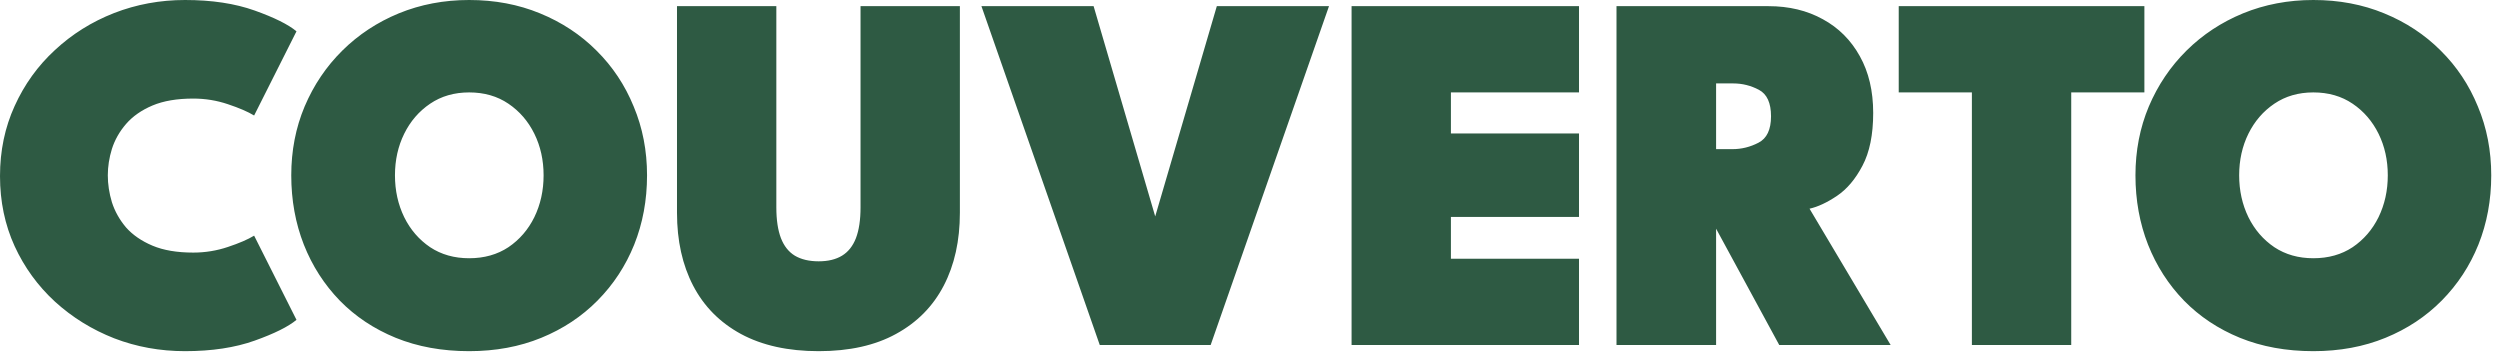
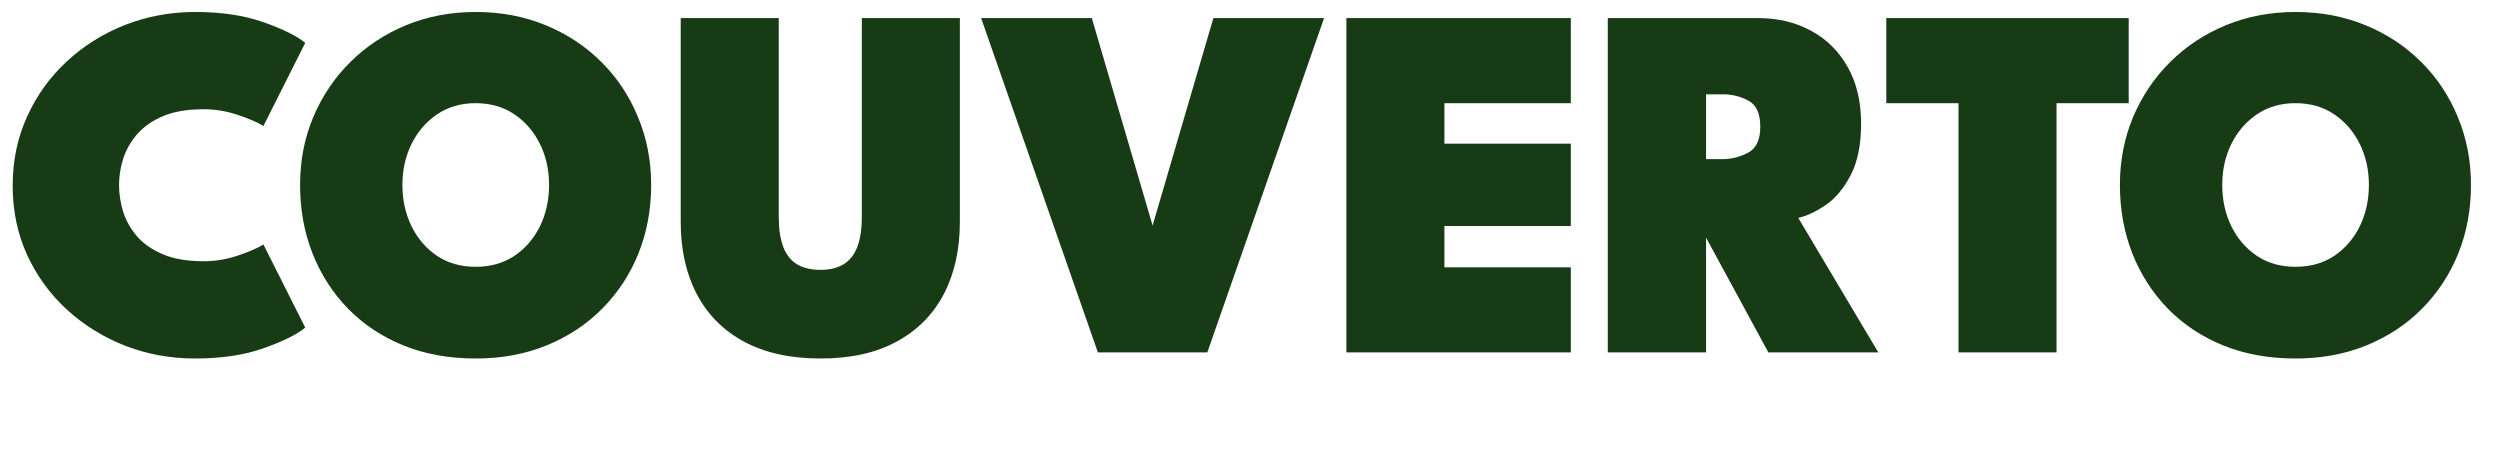
- <svg xmlns="http://www.w3.org/2000/svg" width="224" height="32" viewBox="0 0 224 32" fill="none">
-   <path d="M17.319 22.632C18.392 22.632 19.427 22.463 20.424 22.126C21.436 21.789 22.218 21.451 22.77 21.114L26.565 28.658C25.829 29.271 24.579 29.892 22.816 30.521C21.053 31.15 18.975 31.464 16.583 31.464C14.344 31.464 12.228 31.081 10.235 30.314C8.242 29.532 6.471 28.436 4.922 27.025C3.389 25.614 2.185 23.958 1.311 22.057C0.437 20.14 9.76734e-05 18.047 9.76734e-05 15.778C9.76734e-05 13.509 0.437 11.416 1.311 9.499C2.185 7.567 3.389 5.896 4.922 4.485C6.455 3.059 8.219 1.955 10.212 1.173C12.221 0.391 14.344 -1.50204e-05 16.583 -1.50204e-05C18.975 -1.50204e-05 21.053 0.314 22.816 0.943C24.579 1.572 25.829 2.193 26.565 2.806L22.77 10.35C22.218 10.013 21.436 9.675 20.424 9.338C19.427 9.001 18.392 8.832 17.319 8.832C15.862 8.832 14.643 9.039 13.662 9.453C12.681 9.867 11.891 10.419 11.293 11.109C10.71 11.784 10.289 12.527 10.028 13.34C9.783 14.137 9.66 14.927 9.66 15.709C9.66 16.506 9.783 17.311 10.028 18.124C10.289 18.937 10.71 19.688 11.293 20.378C11.891 21.053 12.681 21.597 13.662 22.011C14.643 22.425 15.862 22.632 17.319 22.632ZM35.389 15.709C35.389 17.074 35.665 18.323 36.217 19.458C36.769 20.577 37.543 21.474 38.54 22.149C39.536 22.808 40.702 23.138 42.036 23.138C43.385 23.138 44.558 22.808 45.555 22.149C46.551 21.474 47.326 20.577 47.878 19.458C48.43 18.323 48.706 17.074 48.706 15.709C48.706 14.344 48.43 13.102 47.878 11.983C47.326 10.864 46.551 9.967 45.555 9.292C44.558 8.617 43.385 8.28 42.036 8.28C40.702 8.28 39.536 8.617 38.54 9.292C37.543 9.967 36.769 10.864 36.217 11.983C35.665 13.102 35.389 14.344 35.389 15.709ZM26.097 15.709C26.097 13.501 26.495 11.446 27.293 9.545C28.105 7.628 29.233 5.957 30.674 4.531C32.115 3.105 33.802 1.993 35.734 1.196C37.681 0.399 39.782 -1.50204e-05 42.036 -1.50204e-05C44.336 -1.50204e-05 46.452 0.399 48.384 1.196C50.331 1.993 52.018 3.105 53.444 4.531C54.885 5.957 55.997 7.628 56.779 9.545C57.576 11.446 57.975 13.501 57.975 15.709C57.975 17.932 57.592 20.002 56.825 21.919C56.058 23.82 54.962 25.492 53.536 26.933C52.125 28.359 50.446 29.471 48.499 30.268C46.551 31.065 44.397 31.464 42.036 31.464C39.613 31.464 37.42 31.065 35.458 30.268C33.511 29.471 31.839 28.359 30.444 26.933C29.049 25.492 27.975 23.82 27.224 21.919C26.473 20.002 26.097 17.932 26.097 15.709ZM77.104 0.552H86.005V19.067C86.005 21.566 85.522 23.744 84.556 25.599C83.59 27.454 82.164 28.896 80.278 29.923C78.408 30.95 76.1 31.464 73.355 31.464C70.611 31.464 68.288 30.95 66.386 29.923C64.5 28.896 63.074 27.454 62.108 25.599C61.142 23.744 60.659 21.566 60.659 19.067V0.552H69.56V18.584C69.56 19.703 69.698 20.623 69.974 21.344C70.25 22.049 70.664 22.571 71.216 22.908C71.784 23.245 72.497 23.414 73.355 23.414C74.199 23.414 74.896 23.245 75.448 22.908C76 22.571 76.414 22.049 76.69 21.344C76.966 20.623 77.104 19.703 77.104 18.584V0.552ZM108.475 30.912H98.539L87.936 0.552H97.987L103.507 19.389L109.027 0.552H119.078L108.475 30.912ZM121.101 0.552H141.479V8.28H130.002V11.96H141.479V19.435H130.002V23.184H141.479V30.912H121.101V0.552ZM144.838 0.552H158.454C160.294 0.552 161.919 0.943 163.33 1.725C164.74 2.492 165.844 3.596 166.642 5.037C167.439 6.463 167.838 8.157 167.838 10.12C167.838 12.067 167.516 13.647 166.872 14.858C166.243 16.054 165.484 16.951 164.595 17.549C163.705 18.147 162.885 18.53 162.134 18.699L169.402 30.912H159.42L153.164 19.389H153.762V30.912H144.838V0.552ZM153.762 13.363H155.234C156.046 13.363 156.821 13.171 157.557 12.788C158.308 12.405 158.684 11.615 158.684 10.419C158.684 9.223 158.323 8.433 157.603 8.05C156.882 7.667 156.115 7.475 155.303 7.475H153.762V13.363ZM176.681 8.28H170.126V0.552H192.137V8.28H185.582V30.912H176.681V8.28ZM200.629 15.709C200.629 17.074 200.905 18.323 201.457 19.458C202.009 20.577 202.784 21.474 203.78 22.149C204.777 22.808 205.942 23.138 207.276 23.138C208.626 23.138 209.799 22.808 210.795 22.149C211.792 21.474 212.566 20.577 213.118 19.458C213.67 18.323 213.946 17.074 213.946 15.709C213.946 14.344 213.67 13.102 213.118 11.983C212.566 10.864 211.792 9.967 210.795 9.292C209.799 8.617 208.626 8.28 207.276 8.28C205.942 8.28 204.777 8.617 203.78 9.292C202.784 9.967 202.009 10.864 201.457 11.983C200.905 13.102 200.629 14.344 200.629 15.709ZM191.337 15.709C191.337 13.501 191.736 11.446 192.533 9.545C193.346 7.628 194.473 5.957 195.914 4.531C197.356 3.105 199.042 1.993 200.974 1.196C202.922 0.399 205.022 -1.50204e-05 207.276 -1.50204e-05C209.576 -1.50204e-05 211.692 0.399 213.624 1.196C215.572 1.993 217.258 3.105 218.684 4.531C220.126 5.957 221.237 7.628 222.019 9.545C222.817 11.446 223.215 13.501 223.215 15.709C223.215 17.932 222.832 20.002 222.065 21.919C221.299 23.82 220.202 25.492 218.776 26.933C217.366 28.359 215.687 29.471 213.739 30.268C211.792 31.065 209.638 31.464 207.276 31.464C204.854 31.464 202.661 31.065 200.698 30.268C198.751 29.471 197.08 28.359 195.684 26.933C194.289 25.492 193.216 23.82 192.464 21.919C191.713 20.002 191.337 17.932 191.337 15.709Z" fill="#2E5A43" />
+ <svg xmlns="http://www.w3.org/2000/svg" width="227" height="42" viewBox="0 0 227 42" fill="none">
+   <path d="M18.469 23.72C19.542 23.72 20.577 23.551 21.574 23.214C22.586 22.877 23.368 22.539 23.92 22.202L27.715 29.746C26.979 30.359 25.729 30.98 23.966 31.609C22.203 32.238 20.125 32.552 17.733 32.552C15.494 32.552 13.378 32.169 11.385 31.402C9.392 30.62 7.621 29.524 6.072 28.113C4.539 26.702 3.335 25.046 2.461 23.145C1.587 21.228 1.15 19.135 1.15 16.866C1.15 14.597 1.587 12.504 2.461 10.587C3.335 8.655 4.539 6.984 6.072 5.573C7.605 4.147 9.369 3.043 11.362 2.261C13.371 1.479 15.494 1.088 17.733 1.088C20.125 1.088 22.203 1.402 23.966 2.031C25.729 2.66 26.979 3.281 27.715 3.894L23.92 11.438C23.368 11.101 22.586 10.763 21.574 10.426C20.577 10.089 19.542 9.92 18.469 9.92C17.012 9.92 15.793 10.127 14.812 10.541C13.831 10.955 13.041 11.507 12.443 12.197C11.86 12.872 11.439 13.615 11.178 14.428C10.933 15.225 10.81 16.015 10.81 16.797C10.81 17.594 10.933 18.399 11.178 19.212C11.439 20.025 11.86 20.776 12.443 21.466C13.041 22.141 13.831 22.685 14.812 23.099C15.793 23.513 17.012 23.72 18.469 23.72ZM36.539 16.797C36.539 18.162 36.815 19.411 37.367 20.546C37.919 21.665 38.693 22.562 39.69 23.237C40.686 23.896 41.852 24.226 43.186 24.226C44.535 24.226 45.708 23.896 46.705 23.237C47.701 22.562 48.476 21.665 49.028 20.546C49.58 19.411 49.856 18.162 49.856 16.797C49.856 15.432 49.58 14.19 49.028 13.071C48.476 11.952 47.701 11.055 46.705 10.38C45.708 9.705 44.535 9.368 43.186 9.368C41.852 9.368 40.686 9.705 39.69 10.38C38.693 11.055 37.919 11.952 37.367 13.071C36.815 14.19 36.539 15.432 36.539 16.797ZM27.247 16.797C27.247 14.589 27.645 12.534 28.443 10.633C29.255 8.716 30.382 7.045 31.824 5.619C33.265 4.193 34.952 3.081 36.884 2.284C38.831 1.487 40.932 1.088 43.186 1.088C45.486 1.088 47.602 1.487 49.534 2.284C51.481 3.081 53.168 4.193 54.594 5.619C56.035 7.045 57.147 8.716 57.929 10.633C58.726 12.534 59.125 14.589 59.125 16.797C59.125 19.02 58.741 21.09 57.975 23.007C57.208 24.908 56.112 26.58 54.686 28.021C53.275 29.447 51.596 30.559 49.649 31.356C47.701 32.153 45.547 32.552 43.186 32.552C40.763 32.552 38.57 32.153 36.608 31.356C34.66 30.559 32.989 29.447 31.594 28.021C30.198 26.58 29.125 24.908 28.374 23.007C27.622 21.09 27.247 19.02 27.247 16.797ZM78.254 1.64H87.155V20.155C87.155 22.654 86.672 24.832 85.706 26.687C84.74 28.542 83.314 29.984 81.428 31.011C79.558 32.038 77.25 32.552 74.505 32.552C71.761 32.552 69.438 32.038 67.536 31.011C65.65 29.984 64.224 28.542 63.258 26.687C62.292 24.832 61.809 22.654 61.809 20.155V1.64H70.71V19.672C70.71 20.791 70.848 21.711 71.124 22.432C71.4 23.137 71.814 23.659 72.366 23.996C72.934 24.333 73.647 24.502 74.505 24.502C75.349 24.502 76.046 24.333 76.598 23.996C77.15 23.659 77.564 23.137 77.84 22.432C78.116 21.711 78.254 20.791 78.254 19.672V1.64ZM109.624 32H99.689L89.085 1.64H99.136L104.656 20.477L110.176 1.64H120.227L109.624 32ZM122.251 1.64H142.629V9.368H131.152V13.048H142.629V20.523H131.152V24.272H142.629V32H122.251V1.64ZM145.987 1.64H159.603C161.443 1.64 163.069 2.031 164.479 2.813C165.89 3.58 166.994 4.684 167.791 6.125C168.589 7.551 168.987 9.245 168.987 11.208C168.987 13.155 168.665 14.735 168.021 15.946C167.393 17.142 166.634 18.039 165.744 18.637C164.855 19.235 164.035 19.618 163.283 19.787L170.551 32H160.569L154.313 20.477H154.911V32H145.987V1.64ZM154.911 14.451H156.383C157.196 14.451 157.97 14.259 158.706 13.876C159.458 13.493 159.833 12.703 159.833 11.507C159.833 10.311 159.473 9.521 158.752 9.138C158.032 8.755 157.265 8.563 156.452 8.563H154.911V14.451ZM177.831 9.368H171.276V1.64H193.287V9.368H186.732V32H177.831V9.368ZM201.779 16.797C201.779 18.162 202.055 19.411 202.607 20.546C203.159 21.665 203.934 22.562 204.93 23.237C205.927 23.896 207.092 24.226 208.426 24.226C209.776 24.226 210.949 23.896 211.945 23.237C212.942 22.562 213.716 21.665 214.268 20.546C214.82 19.411 215.096 18.162 215.096 16.797C215.096 15.432 214.82 14.19 214.268 13.071C213.716 11.952 212.942 11.055 211.945 10.38C210.949 9.705 209.776 9.368 208.426 9.368C207.092 9.368 205.927 9.705 204.93 10.38C203.934 11.055 203.159 11.952 202.607 13.071C202.055 14.19 201.779 15.432 201.779 16.797ZM192.487 16.797C192.487 14.589 192.886 12.534 193.683 10.633C194.496 8.716 195.623 7.045 197.064 5.619C198.506 4.193 200.192 3.081 202.124 2.284C204.072 1.487 206.172 1.088 208.426 1.088C210.726 1.088 212.842 1.487 214.774 2.284C216.722 3.081 218.408 4.193 219.834 5.619C221.276 7.045 222.387 8.716 223.169 10.633C223.967 12.534 224.365 14.589 224.365 16.797C224.365 19.02 223.982 21.09 223.215 23.007C222.449 24.908 221.352 26.58 219.926 28.021C218.516 29.447 216.837 30.559 214.889 31.356C212.942 32.153 210.788 32.552 208.426 32.552C206.004 32.552 203.811 32.153 201.848 31.356C199.901 30.559 198.23 29.447 196.834 28.021C195.439 26.58 194.366 24.908 193.614 23.007C192.863 21.09 192.487 19.02 192.487 16.797Z" fill="#173B15" />
</svg>
